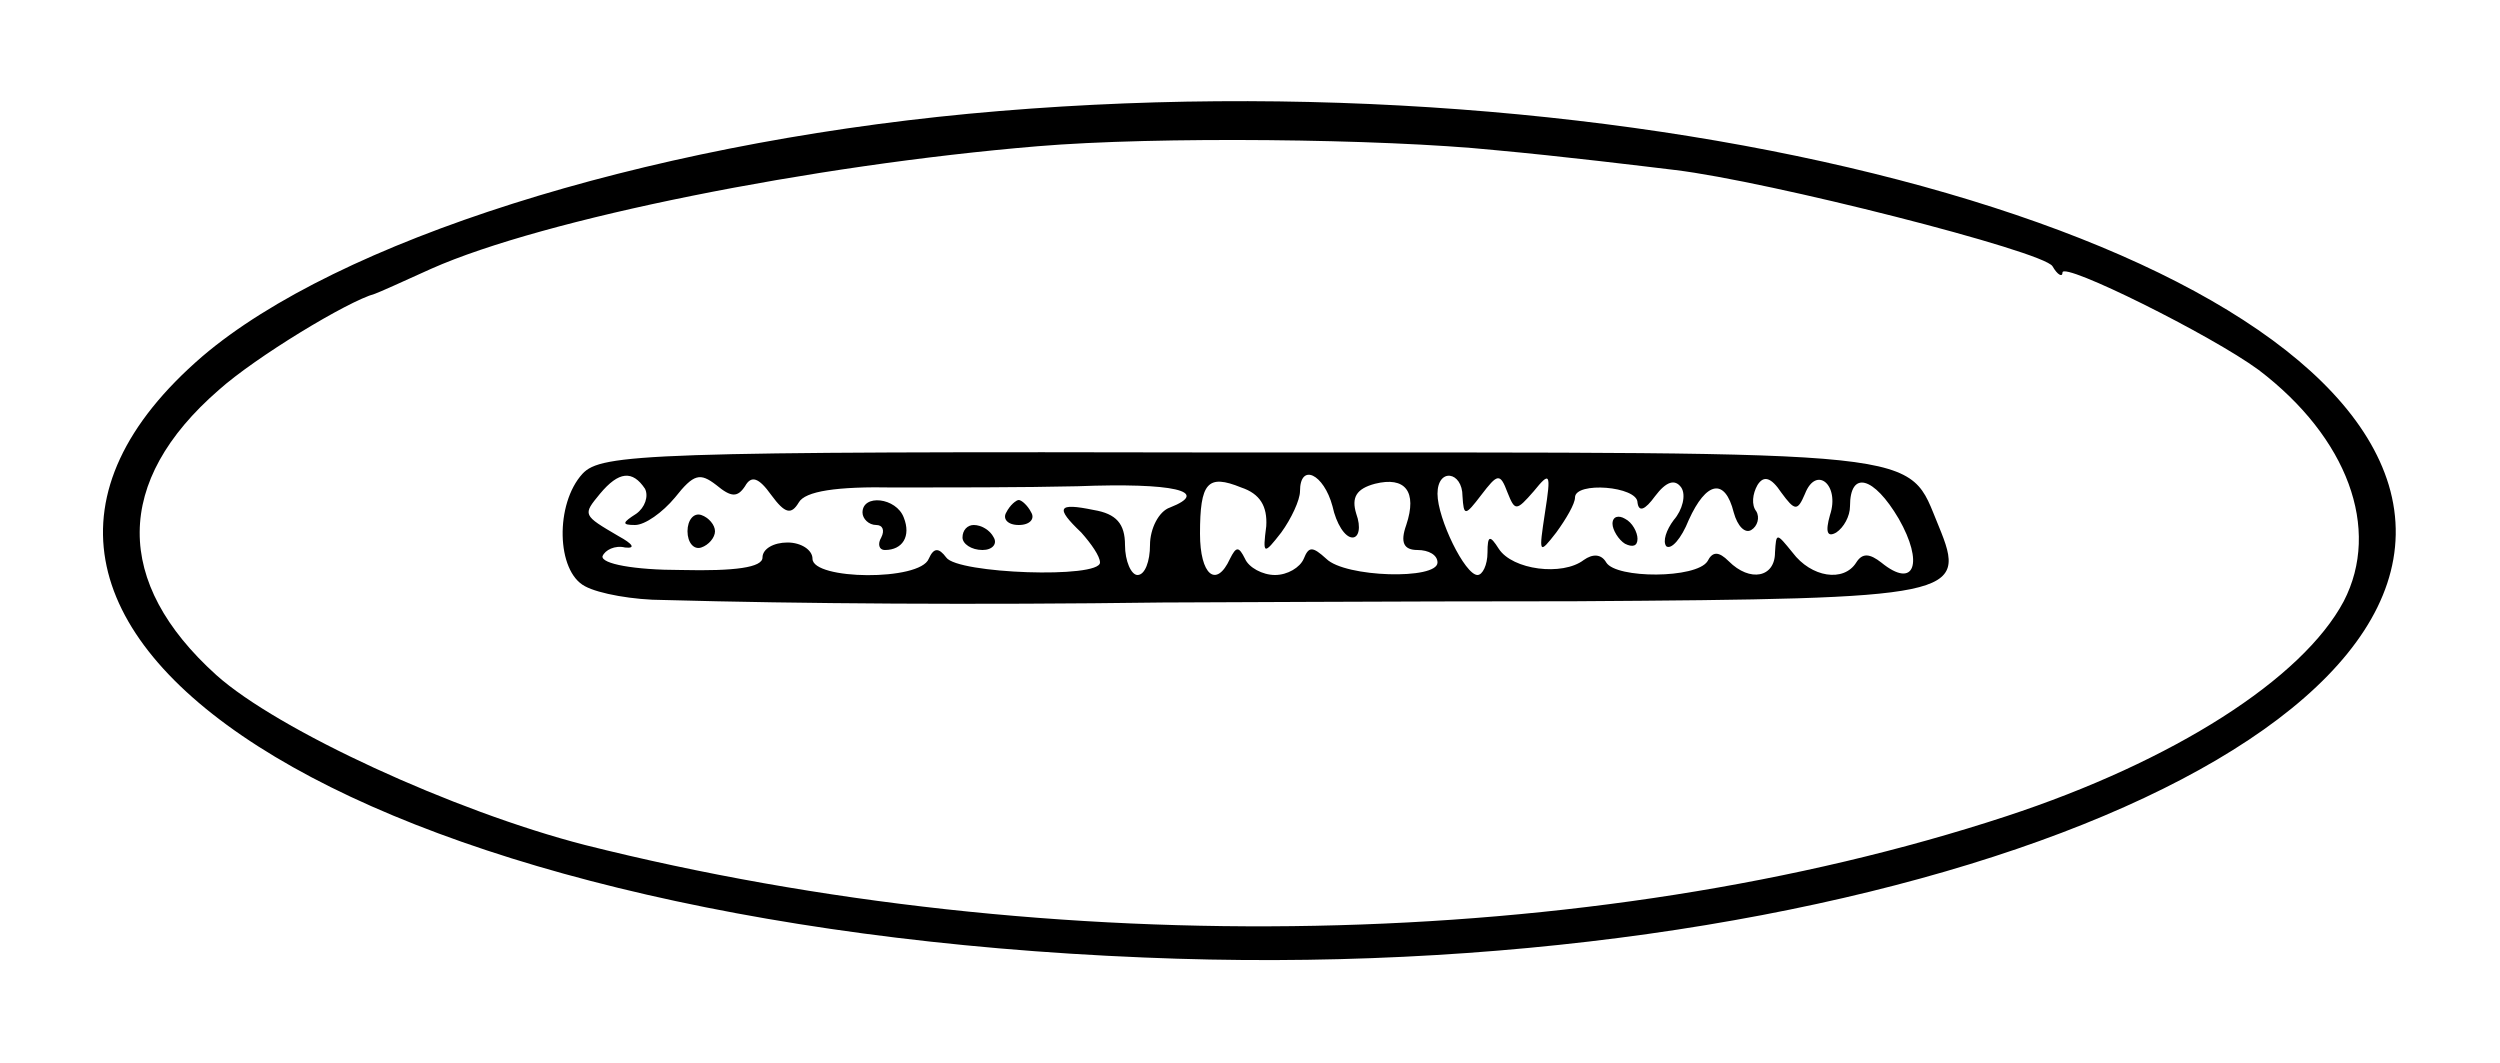
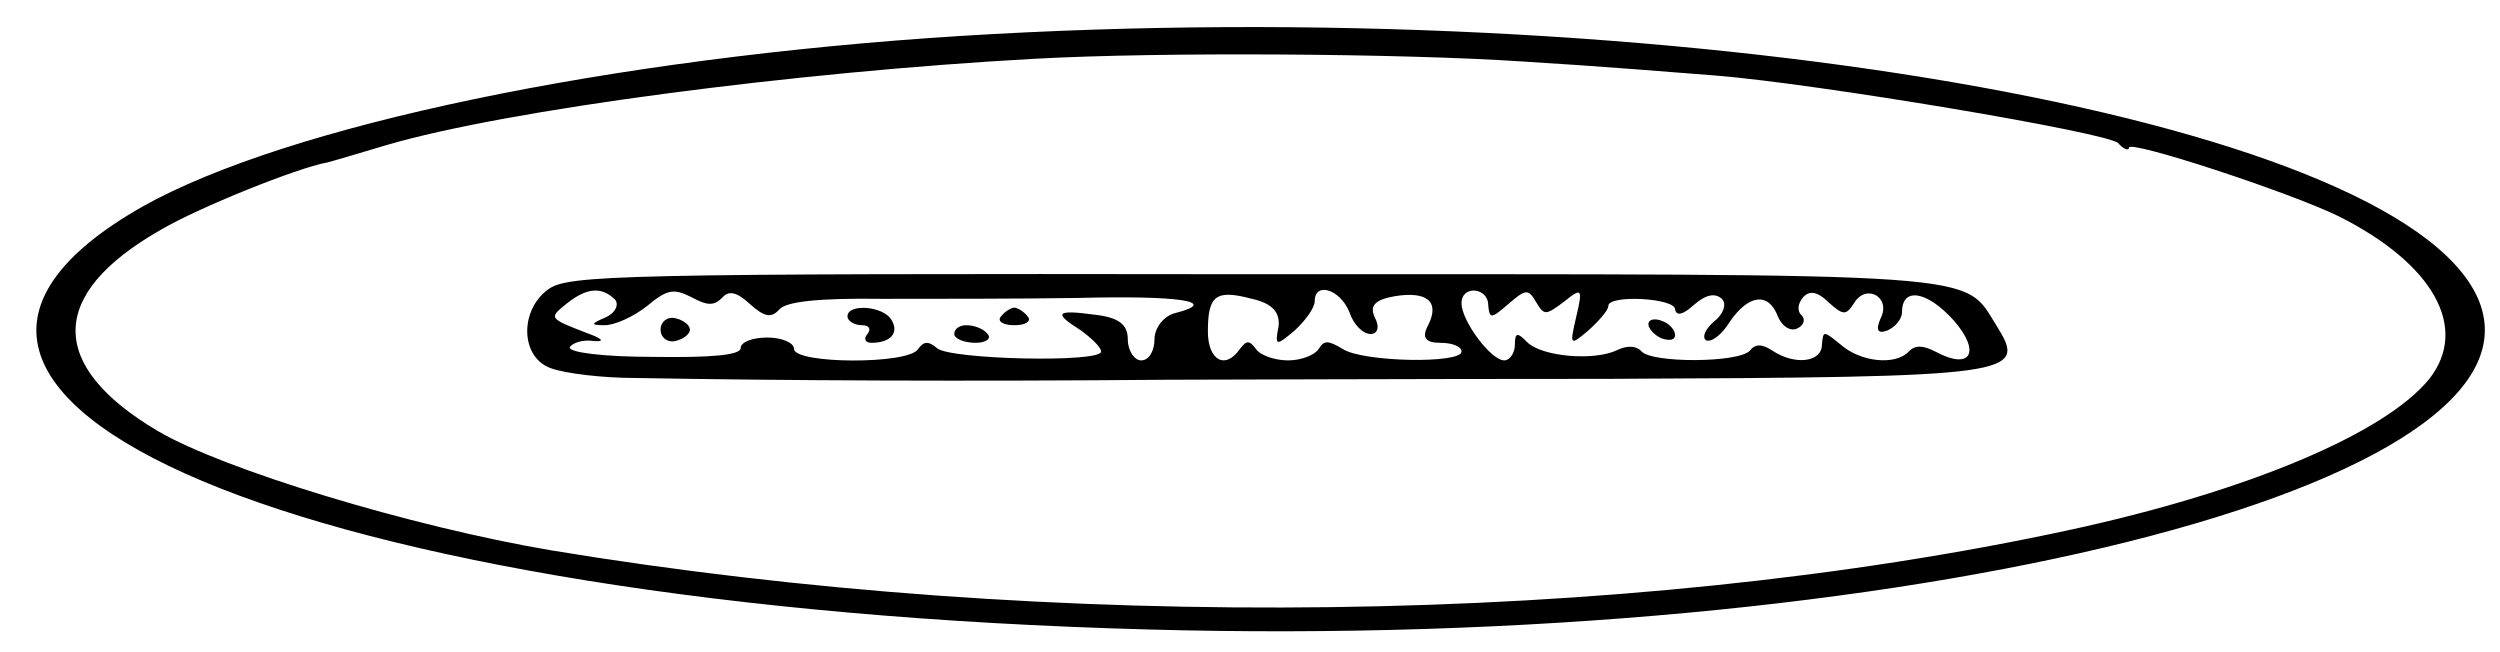
- <svg xmlns="http://www.w3.org/2000/svg" version="1.0" width="200pt" height="85pt" viewBox="0 0 200 85" preserveAspectRatio="xMidYMid meet">
-   <g transform="translate(0,85) scale(0.1,-0.1)" fill="#000000" stroke="none">
+ <svg xmlns="http://www.w3.org/2000/svg" viewBox="0.8 0.64 82.4 21.48">
+   <g transform="matrix(0.043998, 0, 0, -0.028982, -1.626244, 23.82164)" fill="#000000" stroke="none" style="">
    <path d="M775 759 c-263 -25 -505 -102 -613 -194 -252 -217 120 -455 753 -481 566 -24 1060 164 996 378 -62 205 -605 347 -1136 297z m420 -29 c55 -5 120 -13 145 -16 75 -9 295 -65 302 -77 4 -7 8 -9 8 -5 0 9 119 -50 157 -78 71 -54 98 -127 68 -185 -33 -62 -136 -128 -270 -172 -332 -109 -763 -117 -1137 -23 -105 27 -246 92 -295 136 -82 74 -82 155 2 228 29 26 103 71 125 77 3 1 23 10 45 20 90 40 305 83 485 98 95 8 276 6 365 -3z" />
    <path d="M466 471 c-22 -24 -21 -78 2 -90 11 -6 39 -11 63 -11 109 -3 249 -4 399 -2 30 0 179 1 330 1 306 2 314 4 291 60 -26 62 1 59 -558 59 -476 1 -512 -1 -527 -17z m50 -12 c3 -6 0 -15 -7 -20 -11 -7 -12 -9 -1 -9 8 0 22 10 32 22 15 19 20 20 33 10 12 -10 17 -10 23 -1 5 9 11 7 21 -7 11 -15 16 -16 22 -6 5 9 30 13 77 12 38 0 104 0 146 1 77 3 107 -4 74 -17 -9 -3 -16 -17 -16 -30 0 -13 -4 -24 -10 -24 -5 0 -10 11 -10 24 0 17 -7 25 -25 28 -29 6 -31 2 -10 -18 8 -9 15 -19 15 -24 0 -13 -114 -9 -123 4 -6 8 -10 8 -14 -1 -7 -18 -93 -17 -93 0 0 7 -9 13 -20 13 -11 0 -20 -5 -20 -12 0 -8 -22 -11 -65 -10 -38 0 -64 5 -63 11 2 5 10 9 18 7 9 -1 6 3 -5 9 -29 17 -29 17 -15 34 15 18 26 19 36 4z m497 -30 c-3 -23 -2 -23 12 -5 8 11 15 26 15 33 0 23 19 14 26 -12 3 -14 10 -25 16 -25 5 0 7 8 3 19 -4 13 0 20 15 24 24 6 34 -6 25 -33 -5 -14 -2 -20 9 -20 9 0 16 -4 16 -10 0 -14 -74 -12 -89 3 -11 10 -14 10 -18 0 -3 -7 -13 -13 -23 -13 -10 0 -21 6 -24 13 -5 10 -7 10 -12 0 -11 -24 -24 -13 -24 20 0 41 6 48 33 37 15 -5 21 -15 20 -31z m157 24 c1 -16 2 -16 15 1 13 17 15 18 21 2 6 -15 7 -15 21 1 13 16 14 15 9 -17 -5 -33 -5 -34 9 -16 8 11 15 23 15 28 0 13 50 9 50 -4 1 -8 6 -6 14 5 9 12 16 14 21 7 4 -6 1 -18 -6 -26 -6 -8 -9 -17 -6 -21 4 -3 12 6 18 21 14 31 29 34 36 6 3 -11 9 -17 14 -14 5 3 7 10 4 15 -4 5 -3 14 1 21 5 8 11 6 19 -6 11 -15 13 -15 19 -1 9 23 28 7 20 -17 -4 -14 -2 -18 5 -14 6 4 11 13 11 21 0 29 19 24 39 -10 20 -35 13 -57 -14 -35 -9 7 -15 8 -20 0 -10 -16 -36 -12 -51 8 -13 16 -13 16 -14 0 0 -20 -20 -24 -37 -7 -8 8 -13 8 -17 0 -9 -14 -73 -14 -81 -1 -4 7 -11 7 -18 2 -17 -13 -57 -8 -68 9 -7 11 -9 11 -9 -3 0 -10 -4 -18 -8 -18 -10 0 -32 45 -32 65 0 21 20 18 20 -2z" />
    <path d="M690 440 c0 -5 5 -10 11 -10 5 0 7 -4 4 -10 -3 -5 -2 -10 3 -10 14 0 21 11 15 26 -6 16 -33 19 -33 4z" />
    <path d="M805 440 c-3 -5 1 -10 10 -10 9 0 13 5 10 10 -3 6 -8 10 -10 10 -2 0 -7 -4 -10 -10z" />
    <path d="M550 425 c0 -9 5 -15 11 -13 6 2 11 8 11 13 0 5 -5 11 -11 13 -6 2 -11 -4 -11 -13z" />
    <path d="M770 420 c0 -5 7 -10 16 -10 8 0 12 5 9 10 -3 6 -10 10 -16 10 -5 0 -9 -4 -9 -10z" />
    <path d="M1290 431 c0 -5 5 -13 10 -16 6 -3 10 -2 10 4 0 5 -4 13 -10 16 -5 3 -10 2 -10 -4z" />
  </g>
</svg>
